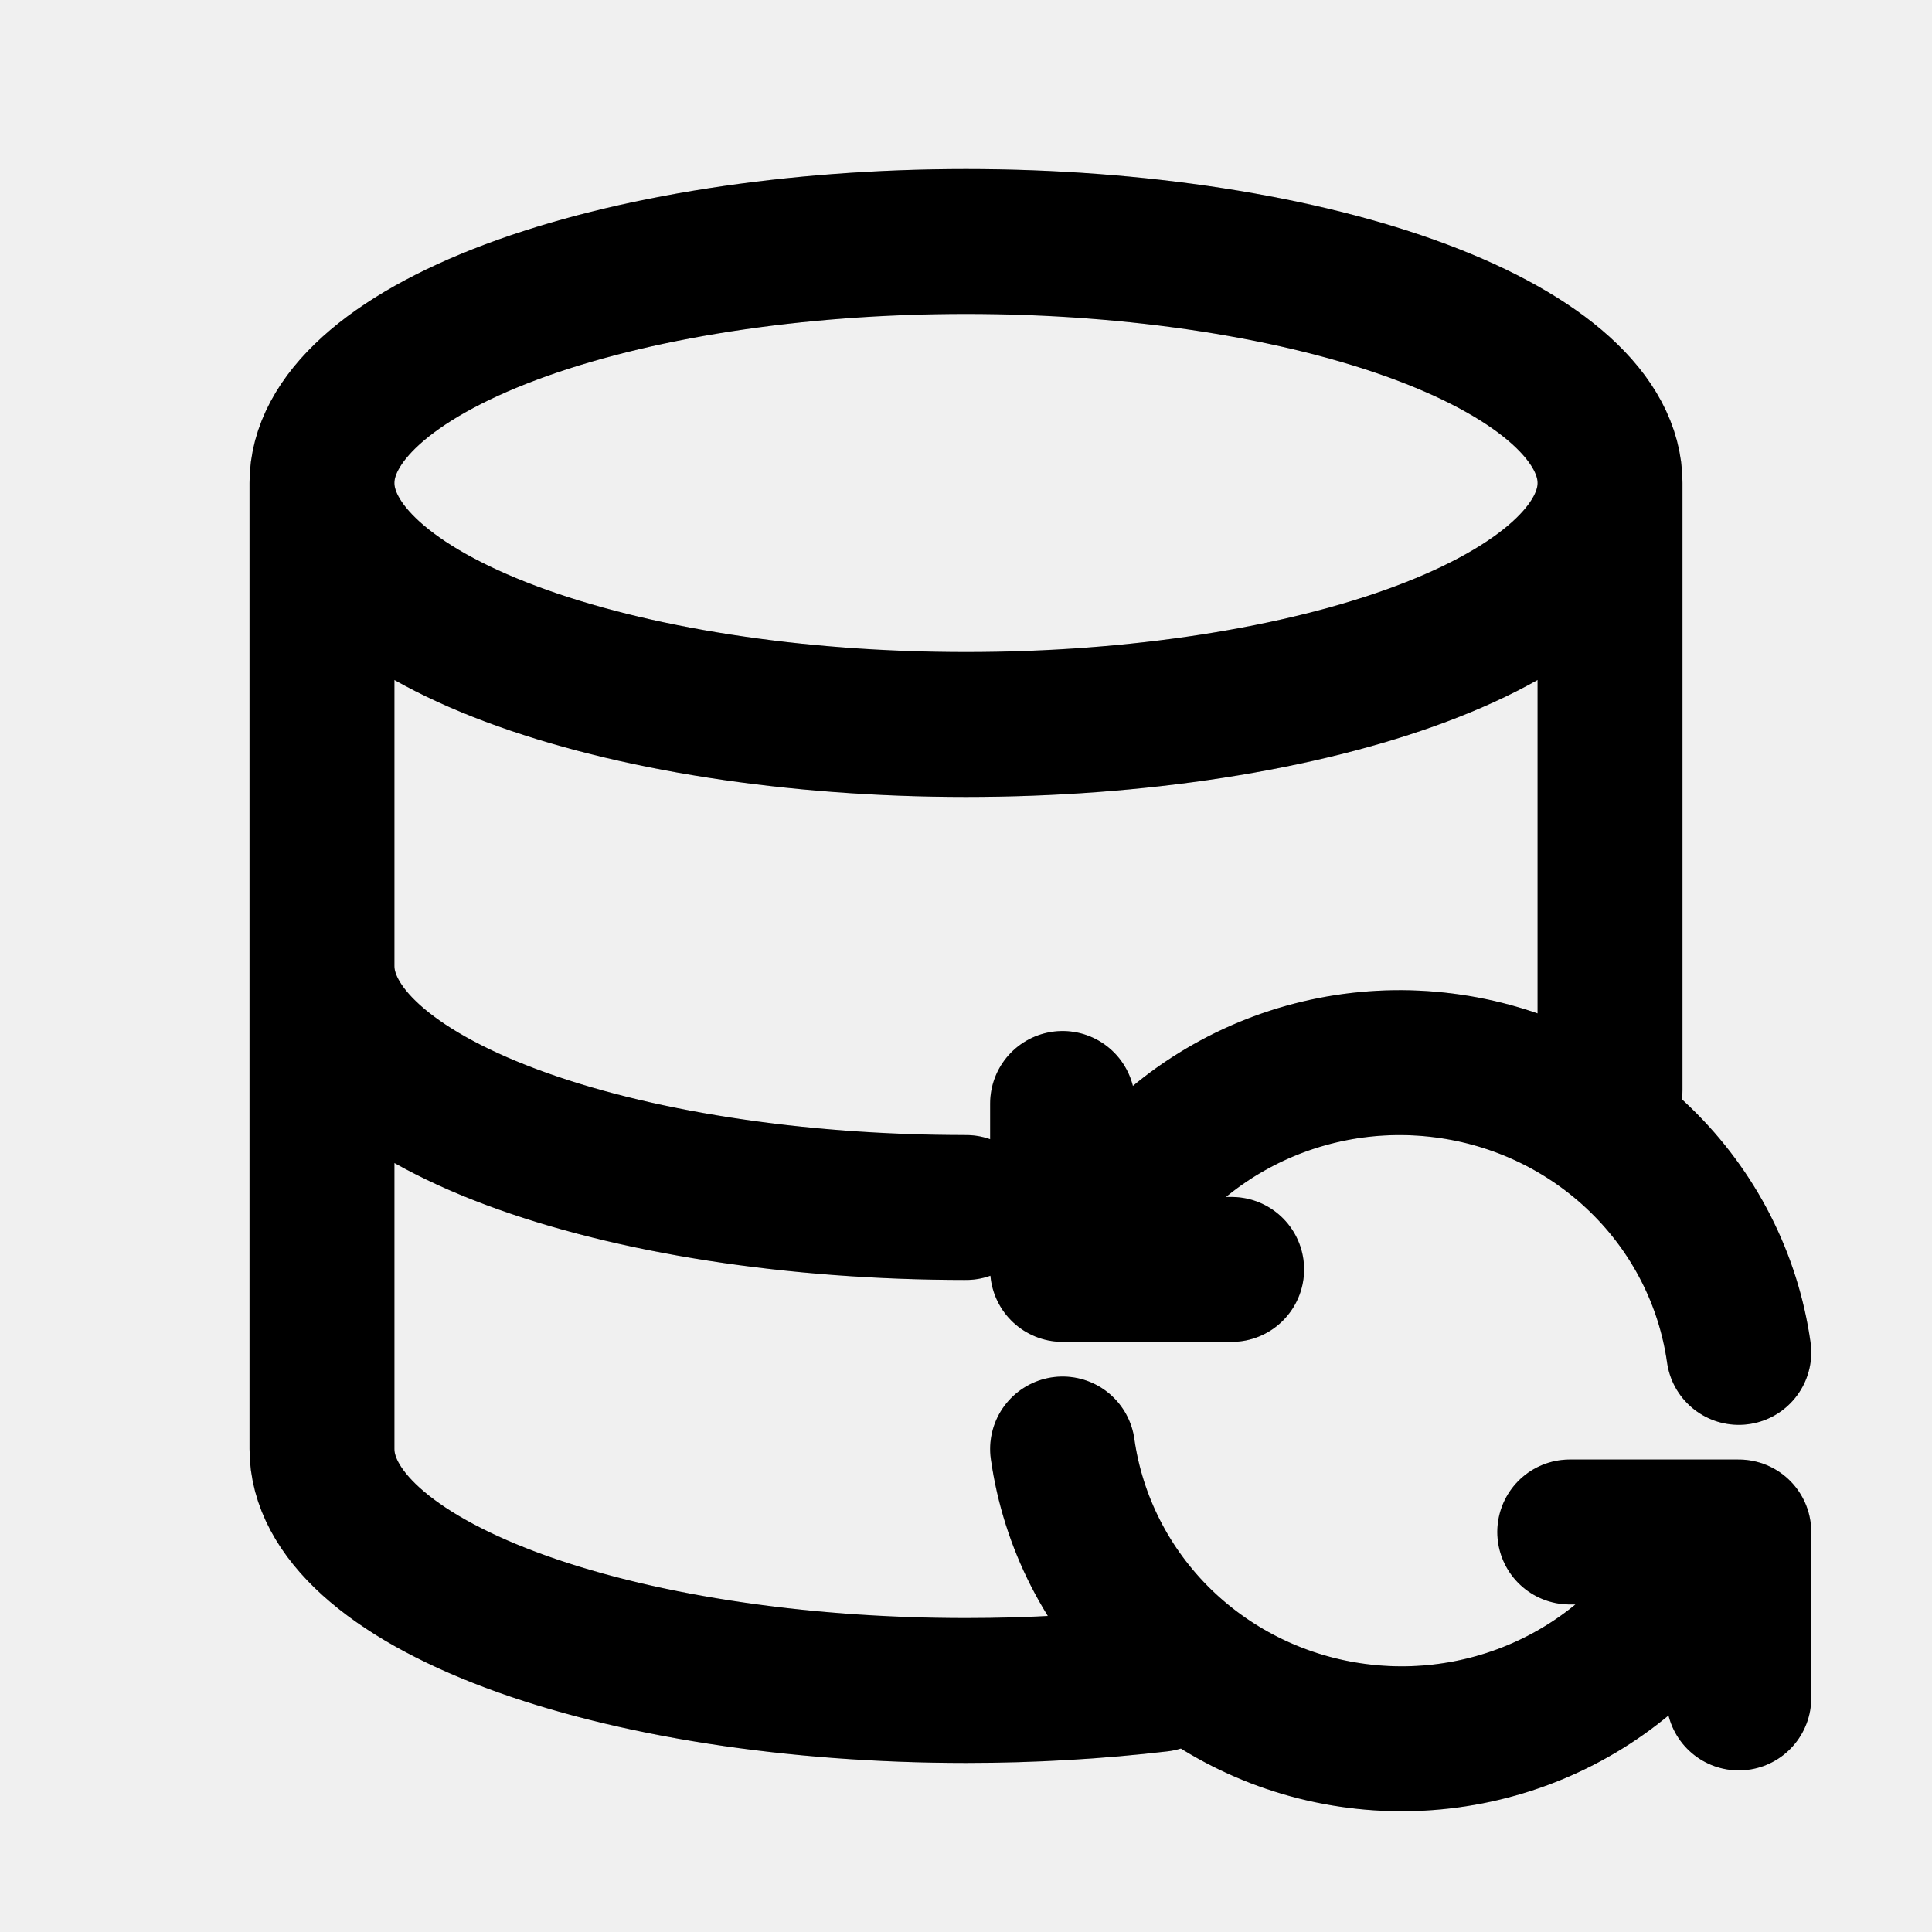
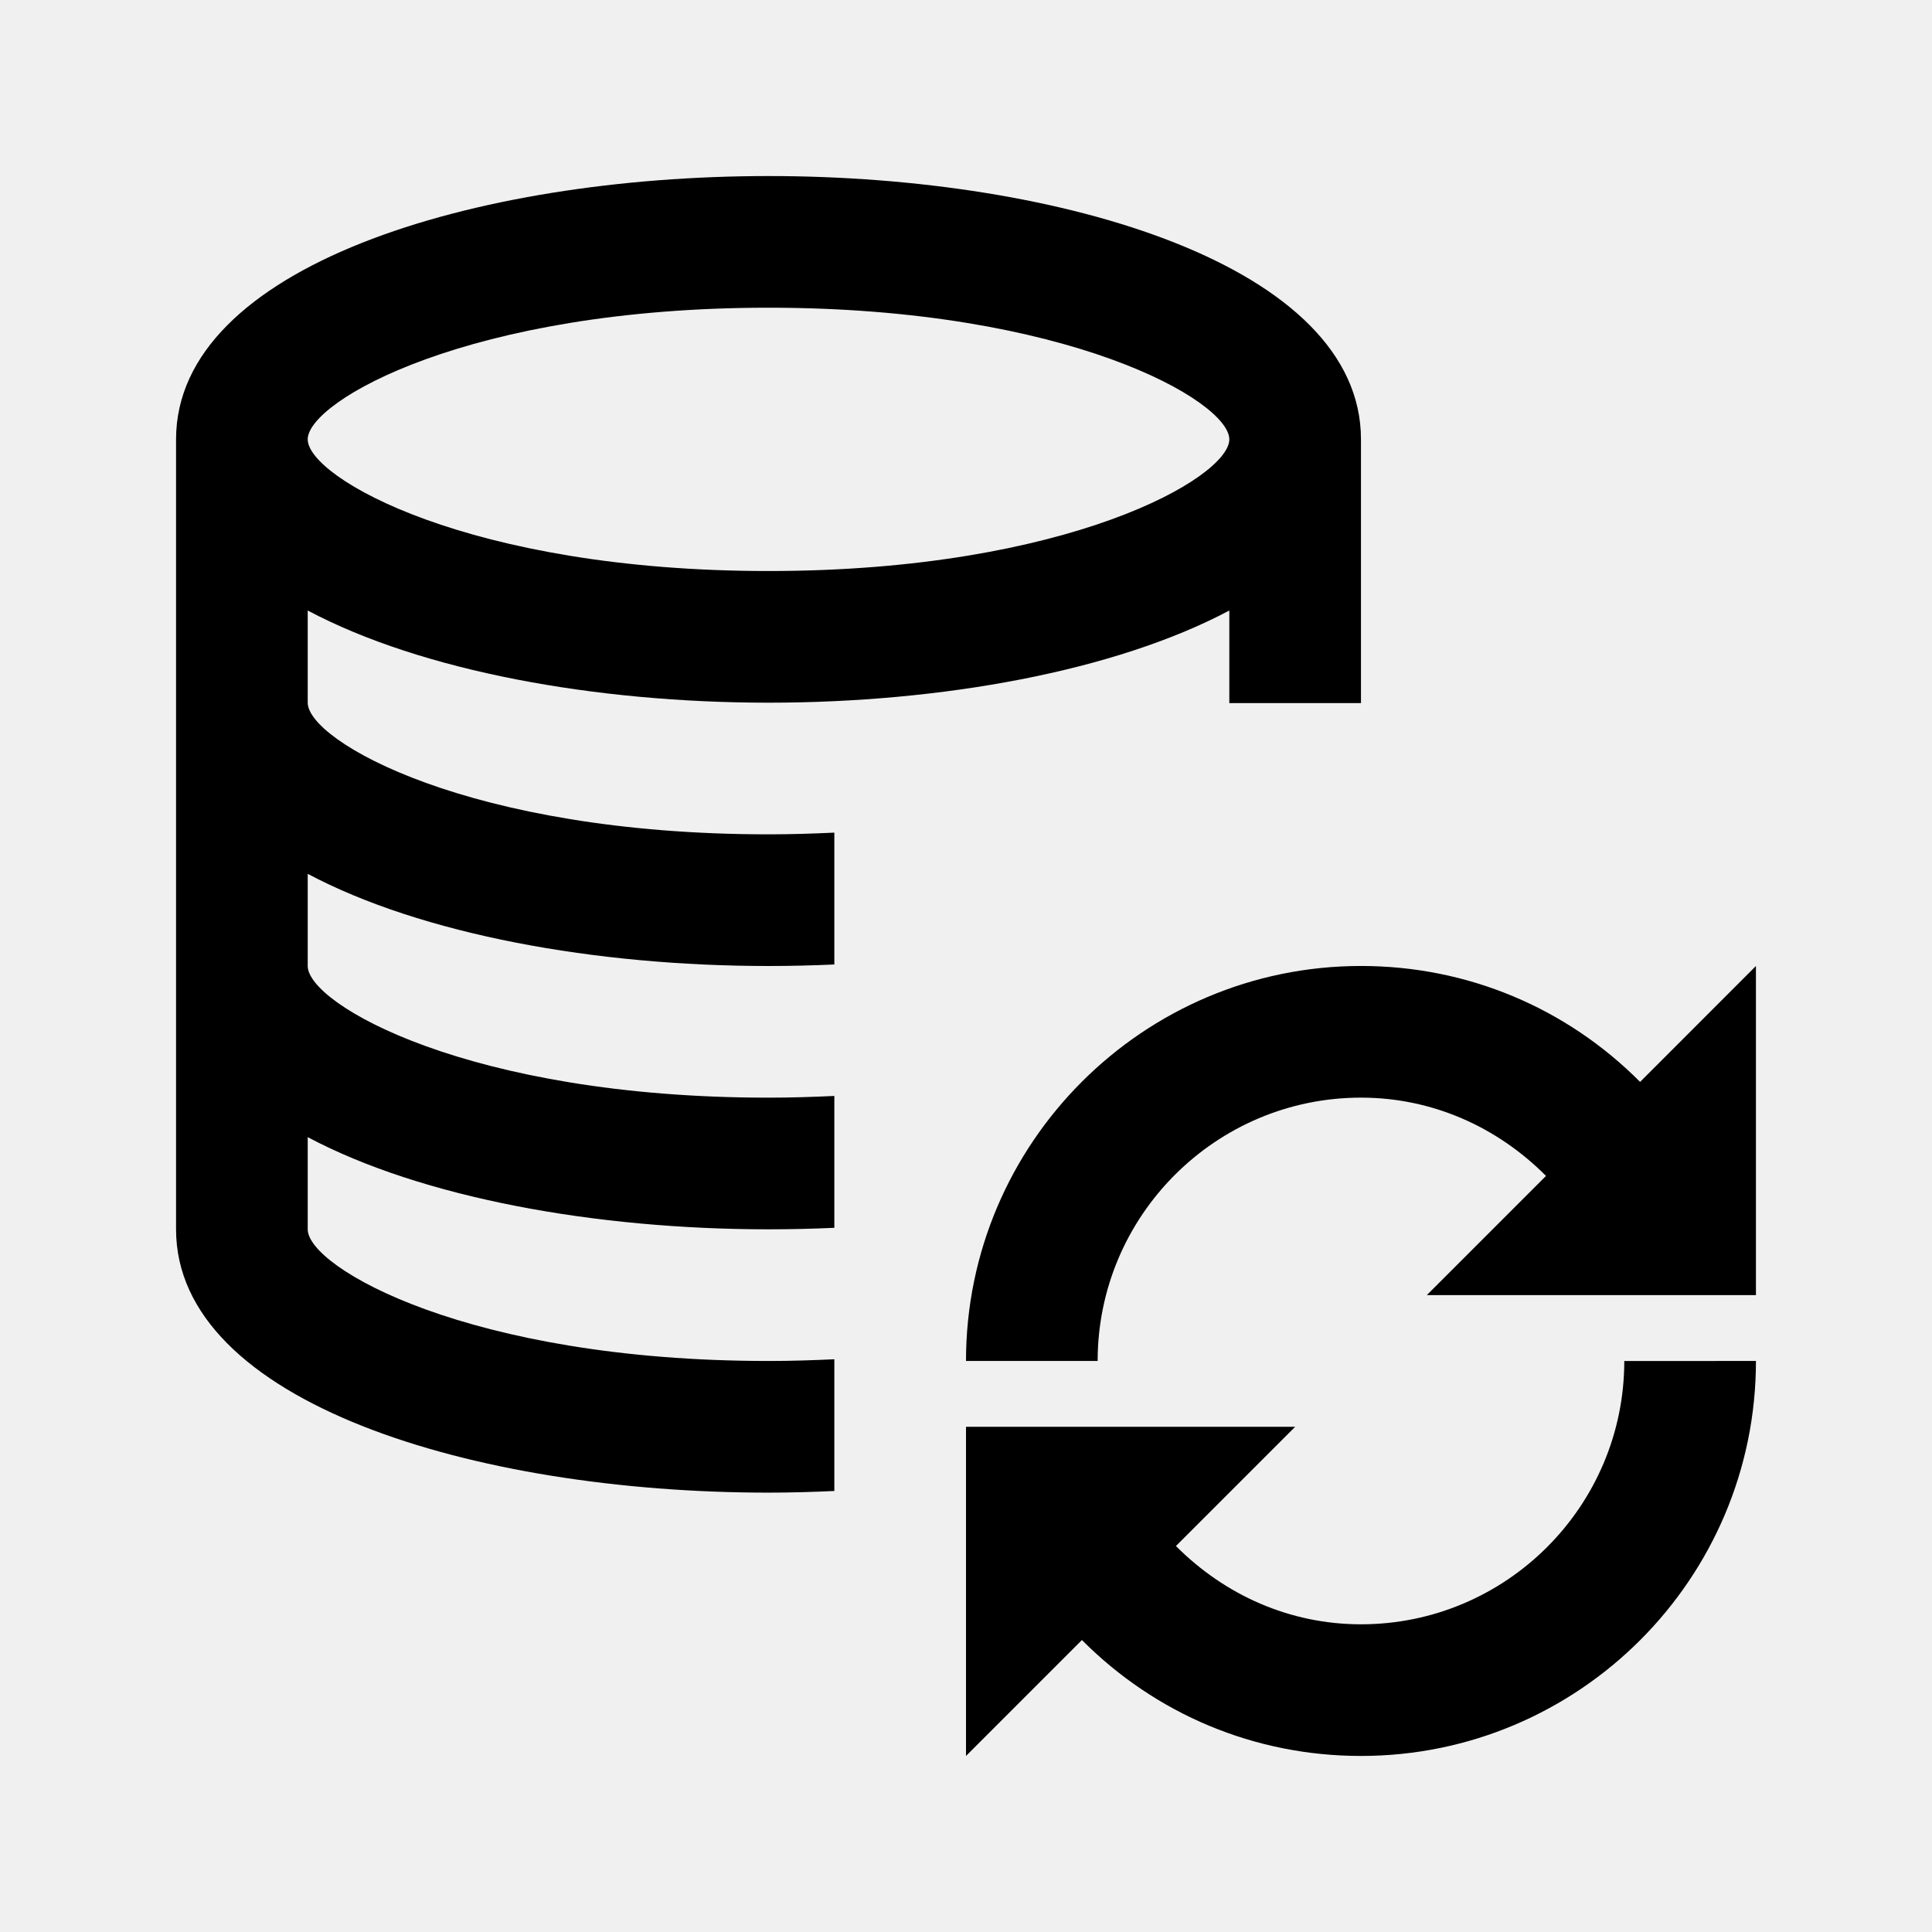
- <svg xmlns="http://www.w3.org/2000/svg" width="20" height="20" viewBox="0 0 20 20" fill="none">
-   <g clip-path="url(#clip0_4219_219)">
-     <path d="M3.333 5C3.333 5.663 4.036 6.299 5.286 6.768C6.536 7.237 8.232 7.5 10 7.5C11.768 7.5 13.464 7.237 14.714 6.768C15.964 6.299 16.667 5.663 16.667 5M3.333 5C3.333 4.337 4.036 3.701 5.286 3.232C6.536 2.763 8.232 2.5 10 2.5C11.768 2.5 13.464 2.763 14.714 3.232C15.964 3.701 16.667 4.337 16.667 5M3.333 5V10M16.667 5V11.283M3.333 10C3.333 10.663 4.036 11.299 5.286 11.768C6.536 12.237 8.232 12.5 10 12.5M3.333 10V15C3.333 15.663 4.036 16.299 5.286 16.768C6.536 17.237 8.232 17.5 10 17.5C10.685 17.5 11.359 17.46 12 17.385M18 14C17.893 13.244 17.536 12.544 16.983 12.007C16.431 11.47 15.714 11.126 14.943 11.029C14.172 10.931 13.39 11.085 12.717 11.467C12.044 11.848 11.518 12.437 11.219 13.141M11 11.423V13.141H12.75M11 15C11.107 15.756 11.464 16.456 12.016 16.993C12.569 17.53 13.286 17.874 14.056 17.971C14.827 18.069 15.61 17.915 16.283 17.533C16.956 17.152 17.482 16.563 17.781 15.859M18 17.577V15.859H16.25" stroke="black" stroke-width="1.5" stroke-linecap="round" stroke-linejoin="round" />
-     <path d="M3.333 5C3.333 5.663 4.036 6.299 5.286 6.768C6.536 7.237 8.232 7.5 10 7.5C11.768 7.5 13.464 7.237 14.714 6.768C15.964 6.299 16.667 5.663 16.667 5M3.333 5C3.333 4.337 4.036 3.701 5.286 3.232C6.536 2.763 8.232 2.5 10 2.5C11.768 2.5 13.464 2.763 14.714 3.232C15.964 3.701 16.667 4.337 16.667 5M3.333 5V10M16.667 5V11.283M3.333 10C3.333 10.663 4.036 11.299 5.286 11.768C6.536 12.237 8.232 12.5 10 12.5M3.333 10V15C3.333 15.663 4.036 16.299 5.286 16.768C6.536 17.237 8.232 17.5 10 17.5C10.685 17.5 11.359 17.46 12 17.385M18 14C17.893 13.244 17.536 12.544 16.983 12.007C16.431 11.47 15.714 11.126 14.943 11.029C14.172 10.931 13.39 11.085 12.717 11.467C12.044 11.848 11.518 12.437 11.219 13.141M11 11.423V13.141H12.75M11 15C11.107 15.756 11.464 16.456 12.016 16.993C12.569 17.53 13.286 17.874 14.056 17.971C14.827 18.069 15.61 17.915 16.283 17.533C16.956 17.152 17.482 16.563 17.781 15.859M18 17.577V15.859H16.25" stroke="black" stroke-opacity="0.2" stroke-width="1.5" stroke-linecap="round" stroke-linejoin="round" />
-   </g>
-   <defs>
-     <clipPath id="clip0_4219_219">
-       <rect width="20" height="20" fill="white" />
-     </clipPath>
-   </defs>
+ <svg xmlns="http://www.w3.org/2000/svg" height="280" viewBox="0 0 280 280" width="280">
+   <path d="m254.486 197.243c0 31.57-25.673 57.243-57.243 57.243-15.437 0-29.757-6.068-40.442-16.801l-16.801 16.801v-47.702h47.702l-17.278 17.278c7.127 7.146 16.543 11.344 26.818 11.344 21.046 0 38.162-17.116 38.162-38.162zm-143.107-171.729c42.675 0 85.864 13.109 85.864 38.162v38.219h-19.091c0-.019.01-.038.01-.057v-13.357c-16.562 8.796-41.73 13.357-66.783 13.357-25.053 0-50.221-4.56-66.783-13.357v13.357c0 5.543 23.403 19.081 66.783 19.081 3.311 0 6.468-.105 9.54-.248v19.11c-3.167.143-6.354.219-9.54.219-25.053 0-50.221-4.56-66.783-13.357v13.357c0 5.543 23.403 19.081 66.783 19.081 3.311 0 6.468-.105 9.54-.248v19.11c-3.167.143-6.354.219-9.54.219-25.053 0-50.221-4.56-66.783-13.357v13.357c0 5.543 23.403 19.081 66.783 19.081 3.311 0 6.468-.105 9.54-.248v19.091c-3.177.143-6.354.239-9.54.239-42.675 0-85.864-13.109-85.864-38.162v-114.486c0-25.053 43.19-38.162 85.864-38.162zm143.105 114.483v47.702h-47.702l17.278-17.278c-7.117-7.136-16.534-11.344-26.818-11.344-21.037 0-38.162 17.125-38.162 38.162h-19.081c0-31.56 25.683-57.243 57.243-57.243 15.437 0 29.776 6.068 40.452 16.801zm-143.105-95.402c-43.381 0-66.783 13.538-66.783 19.081s23.403 19.081 66.783 19.081c43.381 0 66.783-13.538 66.783-19.081s-23.403-19.081-66.783-19.081z" fill-rule="evenodd" />
</svg>
